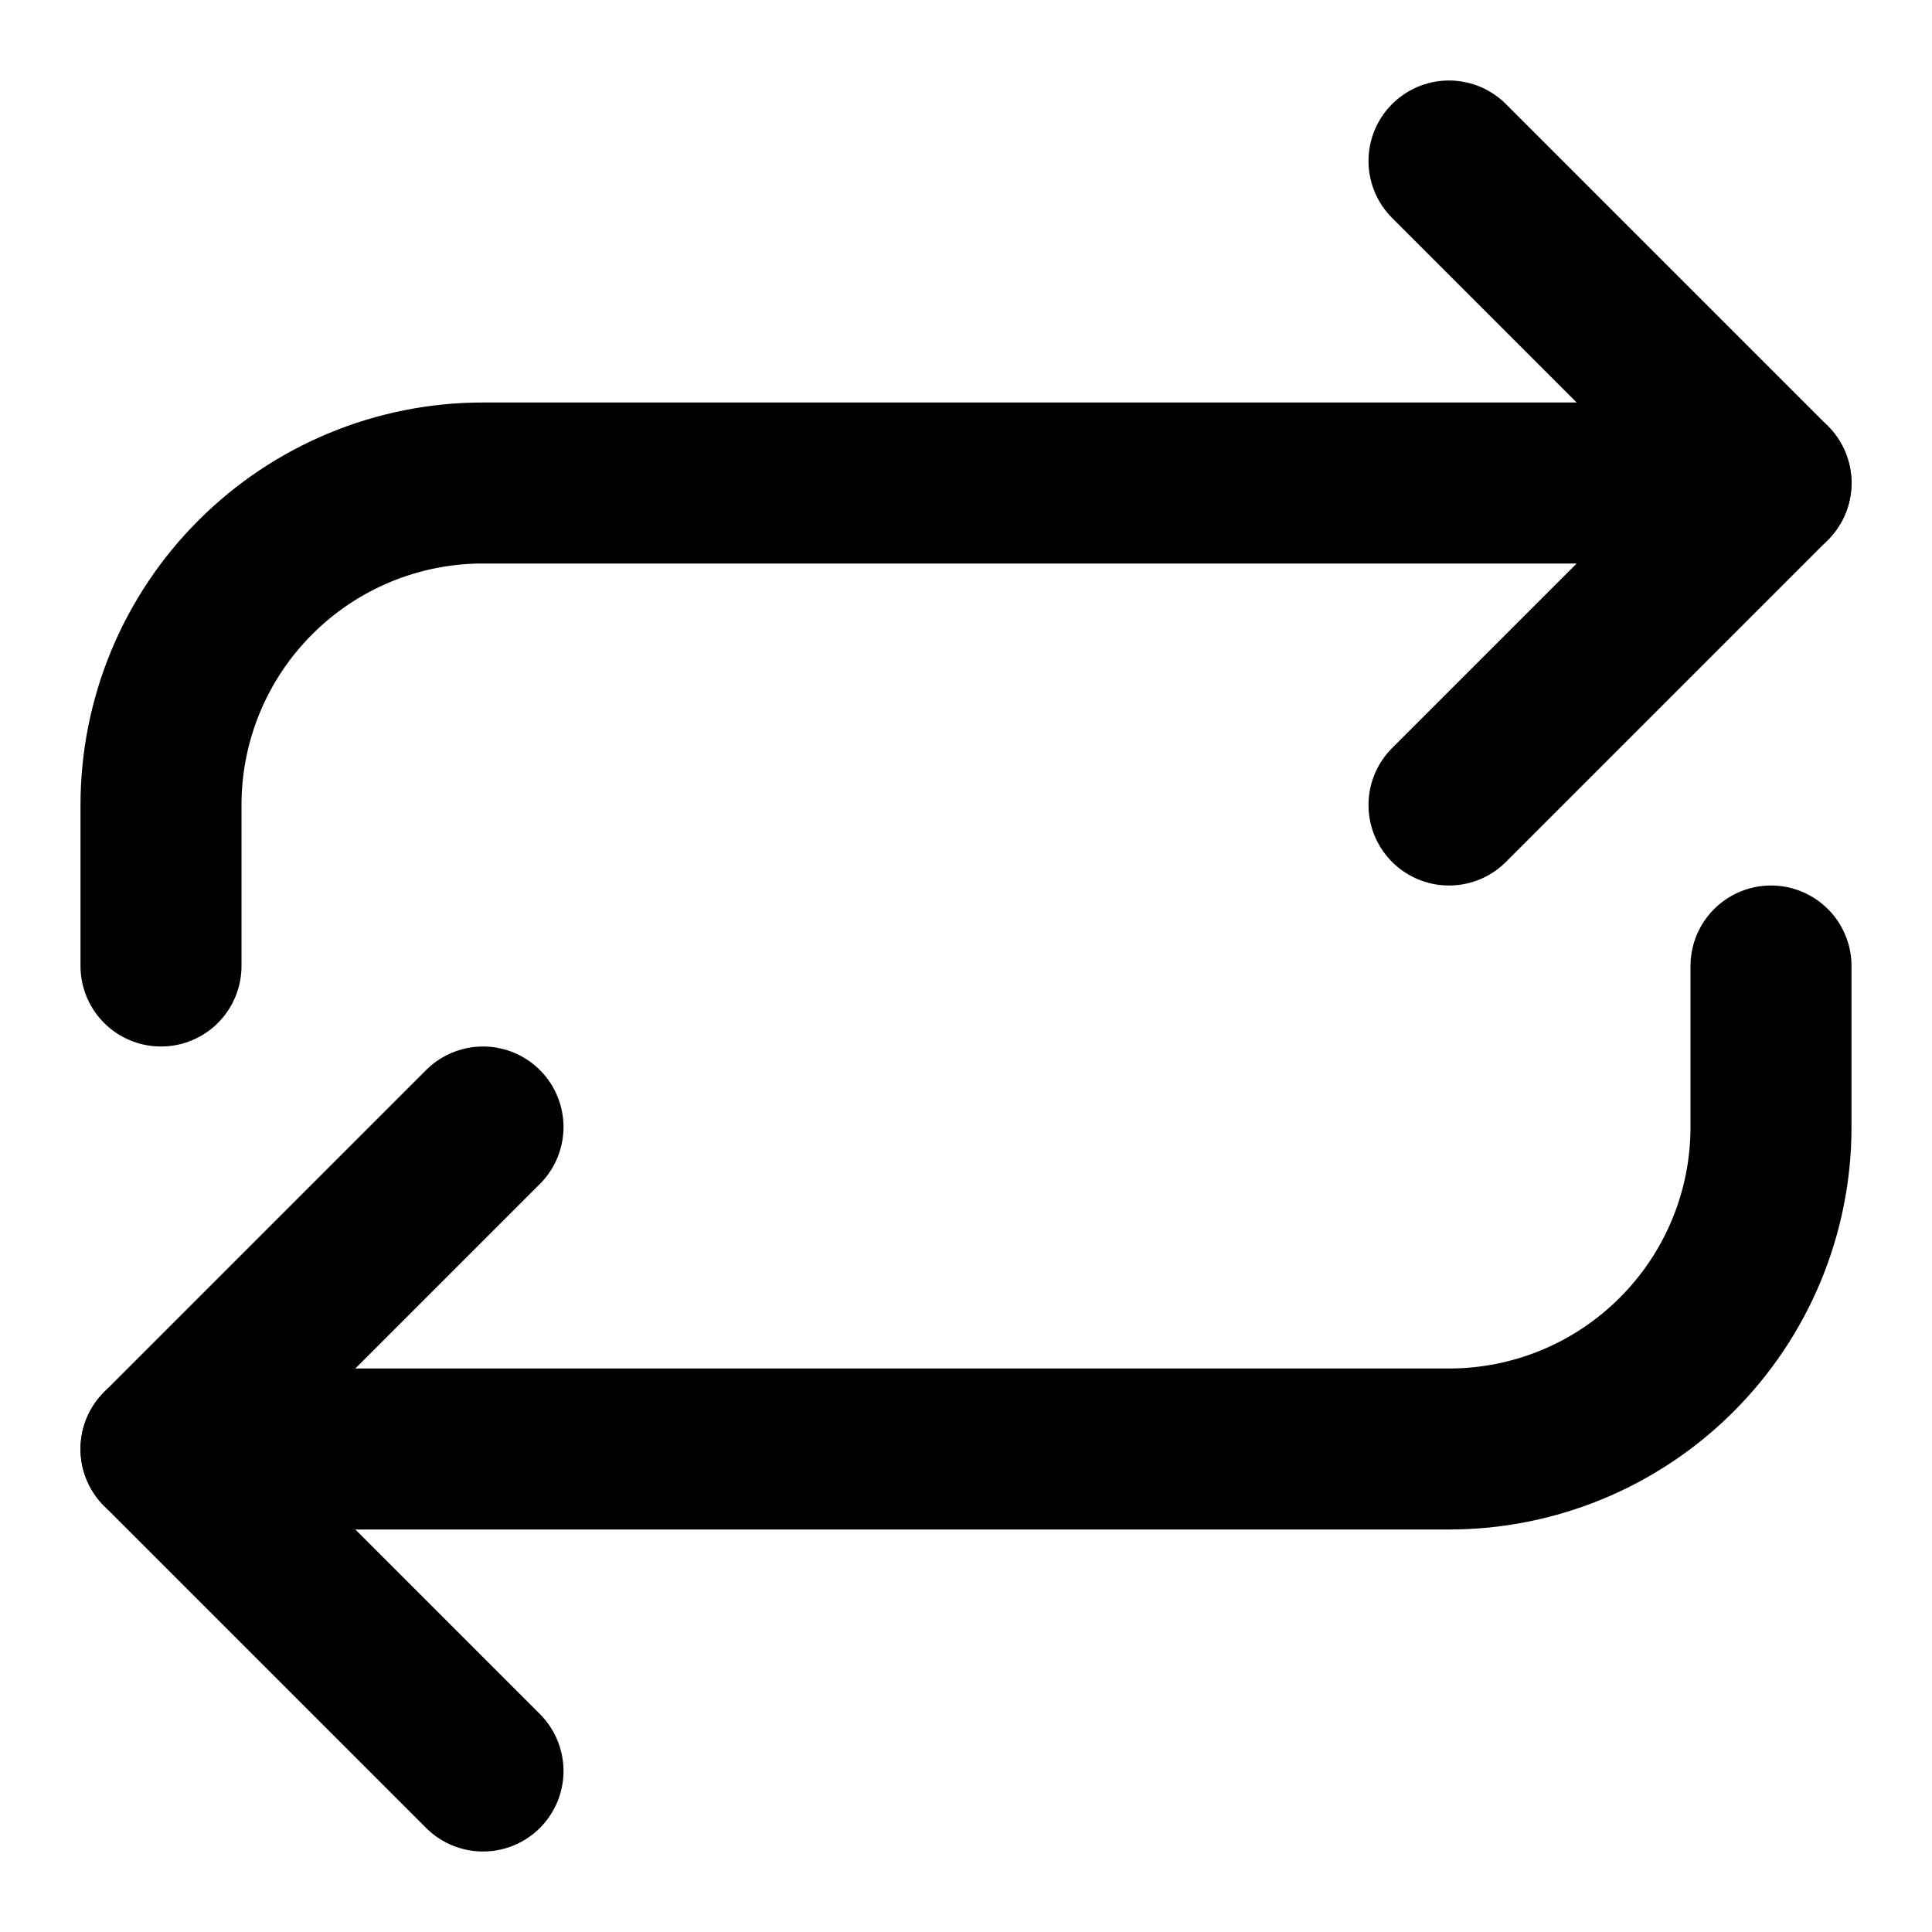
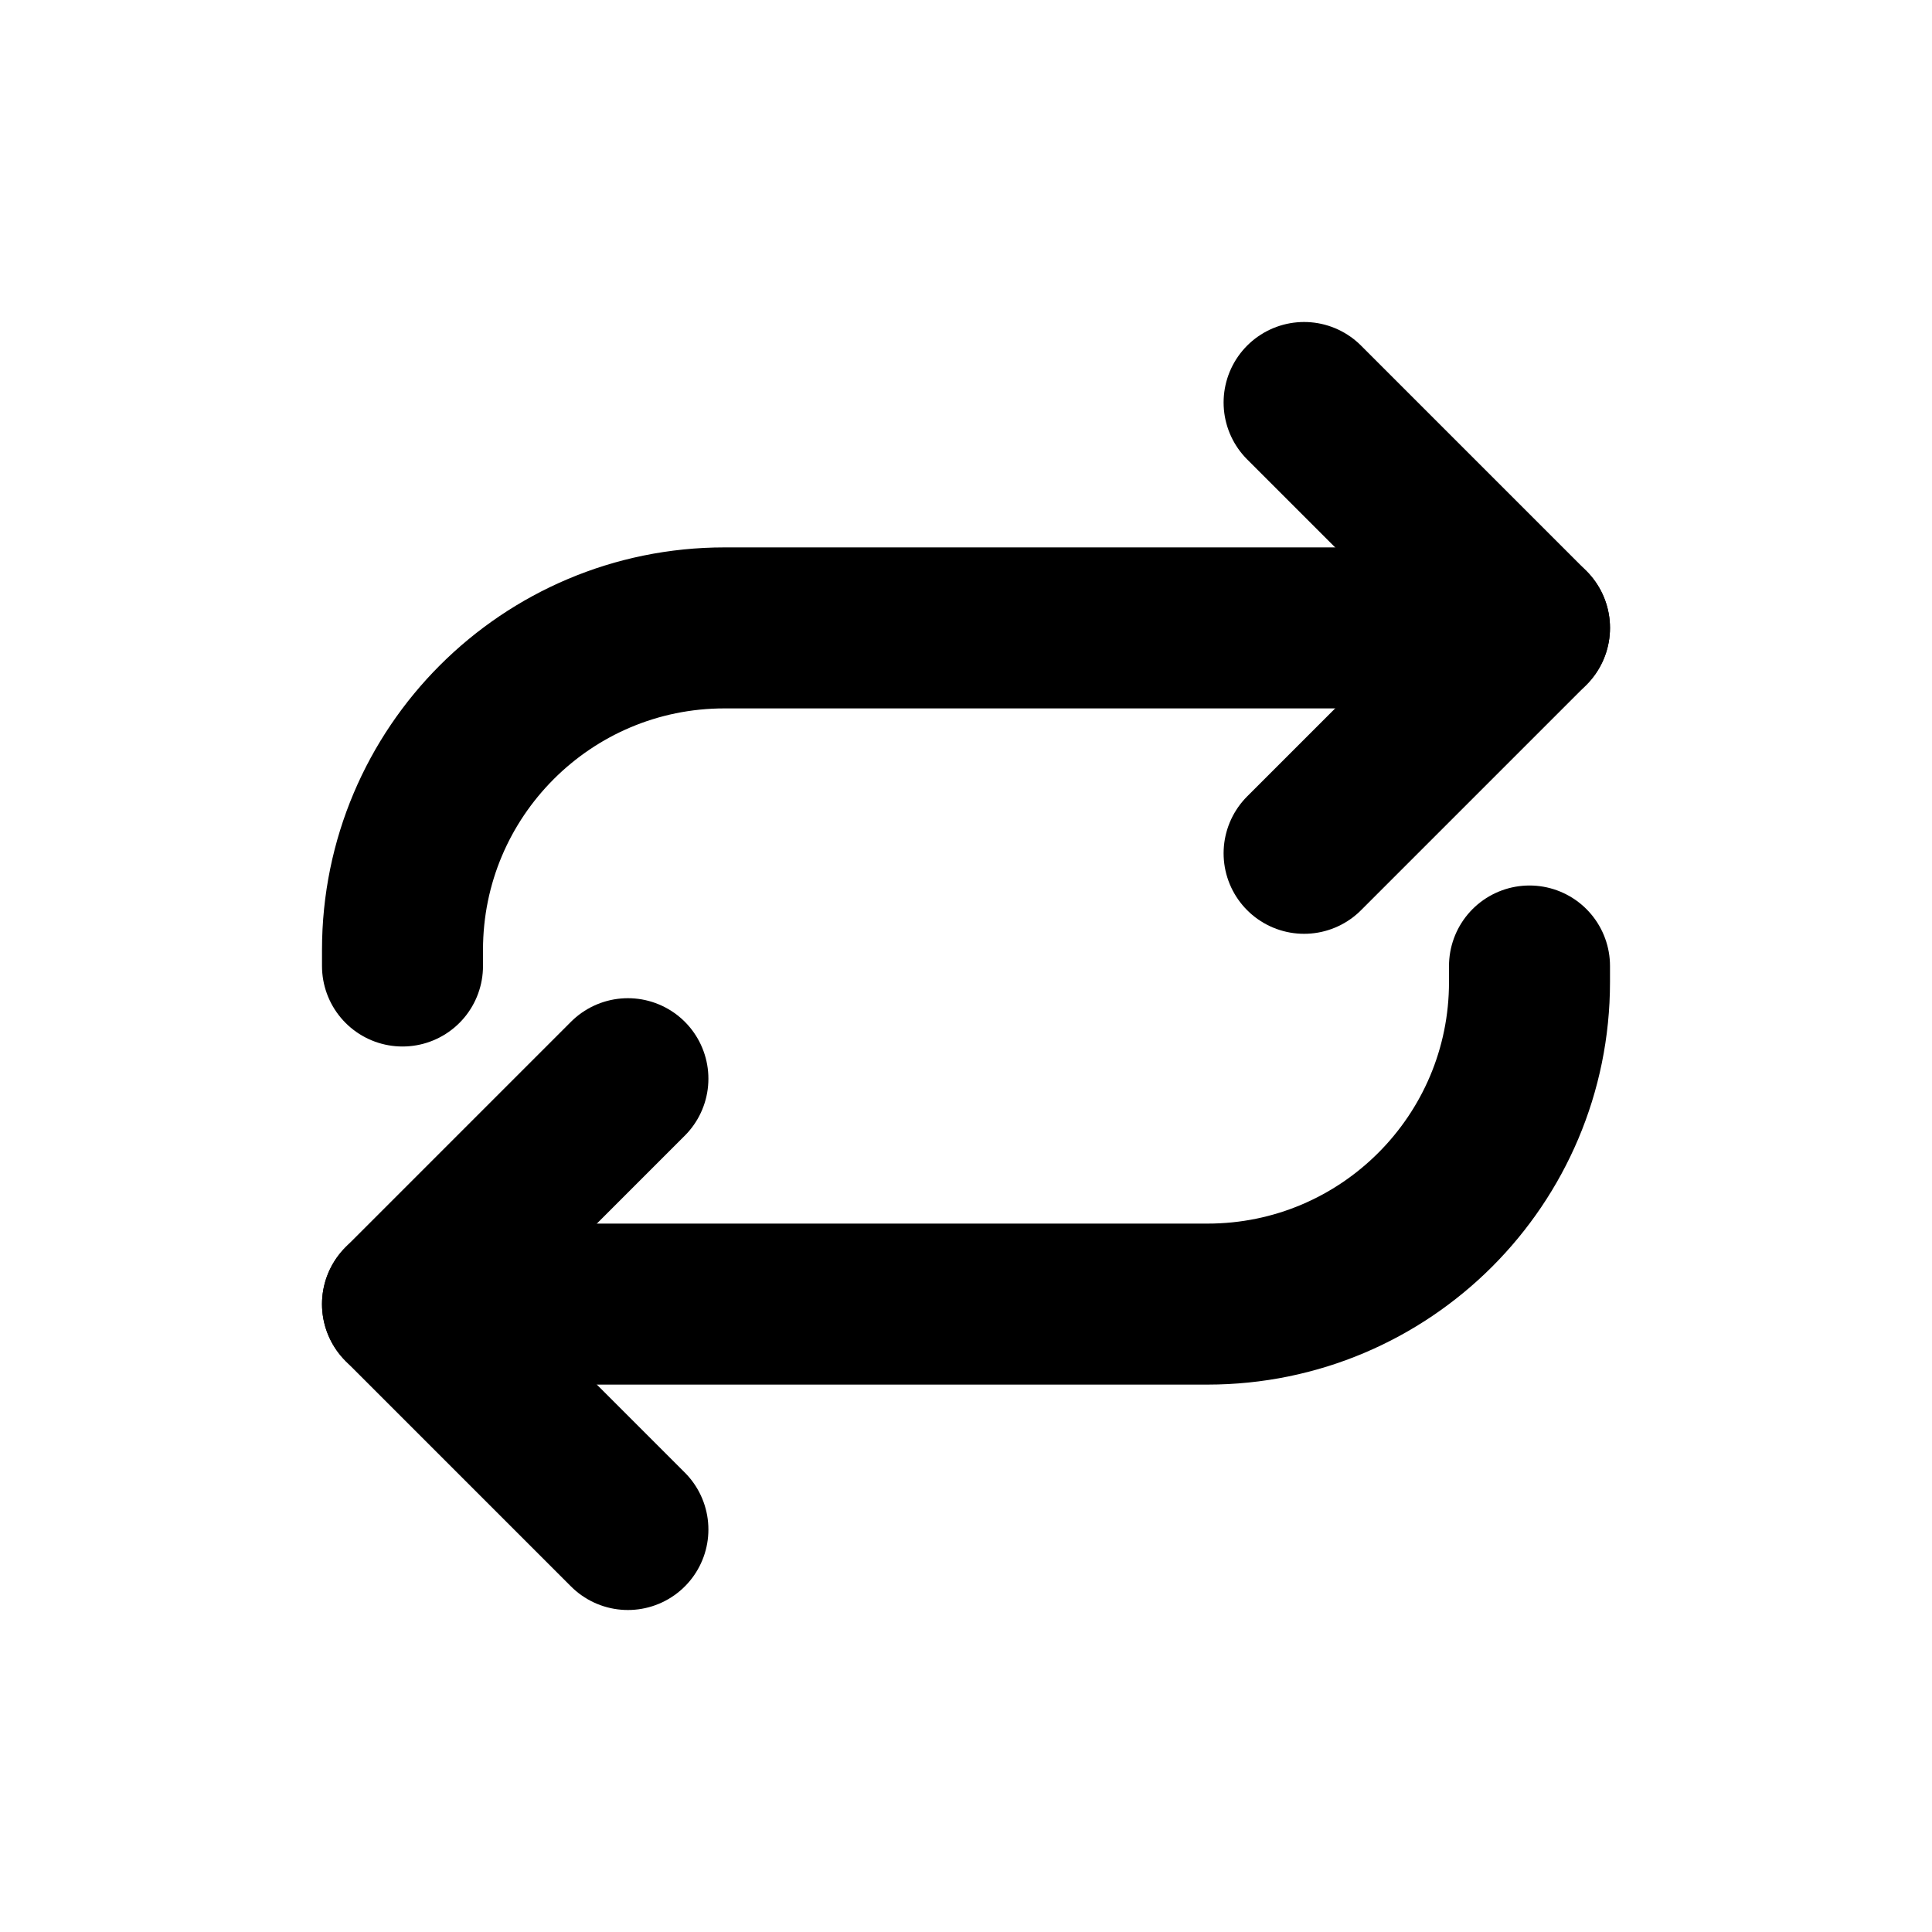
<svg xmlns="http://www.w3.org/2000/svg" viewBox="0 0 24 24" fill-rule="evenodd" clip-rule="evenodd" stroke-linecap="round" stroke-linejoin="round" stroke-miterlimit="1.5">
-   <path d="M18 10l4-4-4-4M6 14l-4 4 4 4" fill="none" stroke="#000" stroke-width="2" />
-   <path d="M2 12v-2c0-1.061.421-2.078 1.172-2.828A3.995 3.995 0 016 6h16M22 12v2a3.995 3.995 0 01-1.172 2.828A3.995 3.995 0 0118 18H2" fill="none" stroke="#000" stroke-width="2" />
+   <path d="M16.2 10.6L19 7.8 16.2 5M7.8 13.4L5 16.2 7.8 19" fill="none" stroke="#000" stroke-width="2" />
+   <path d="M5 12v-.2a4 4 0 014-4h10M19 12v.2a4 4 0 01-4 4H5" fill="none" stroke="#000" stroke-width="2" />
</svg>
